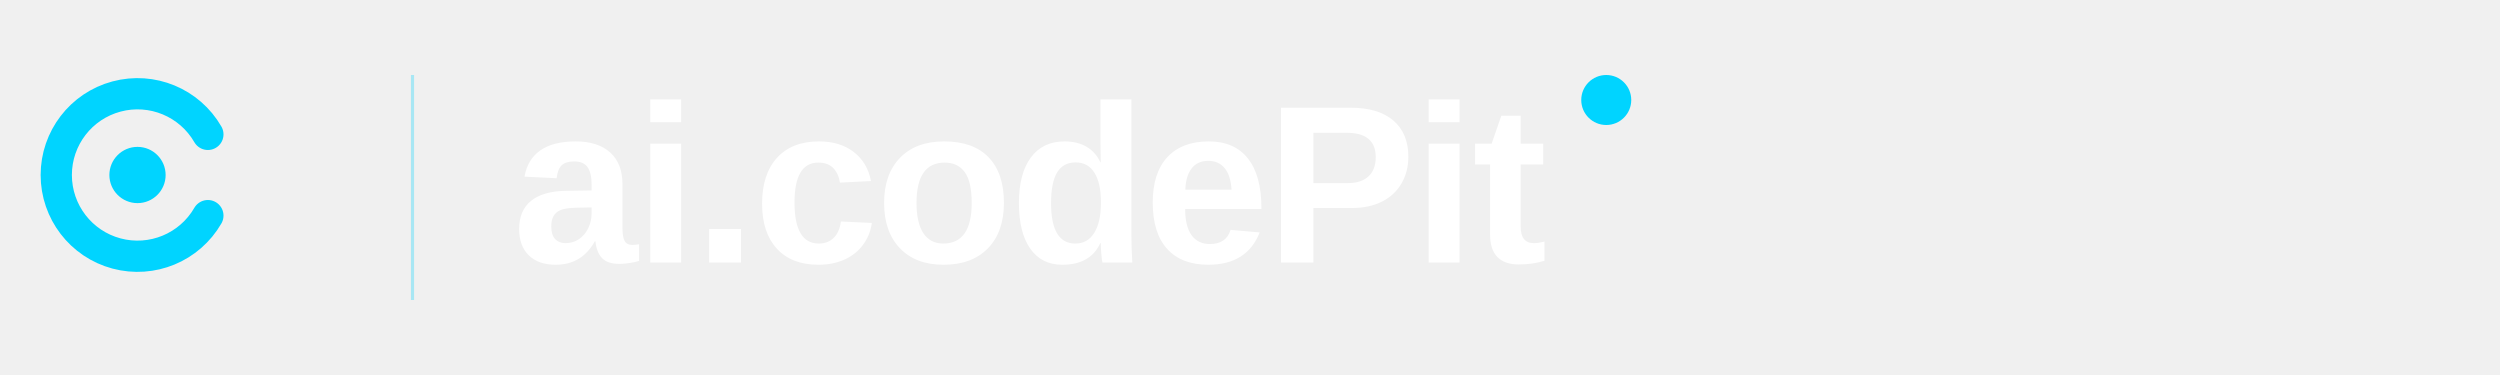
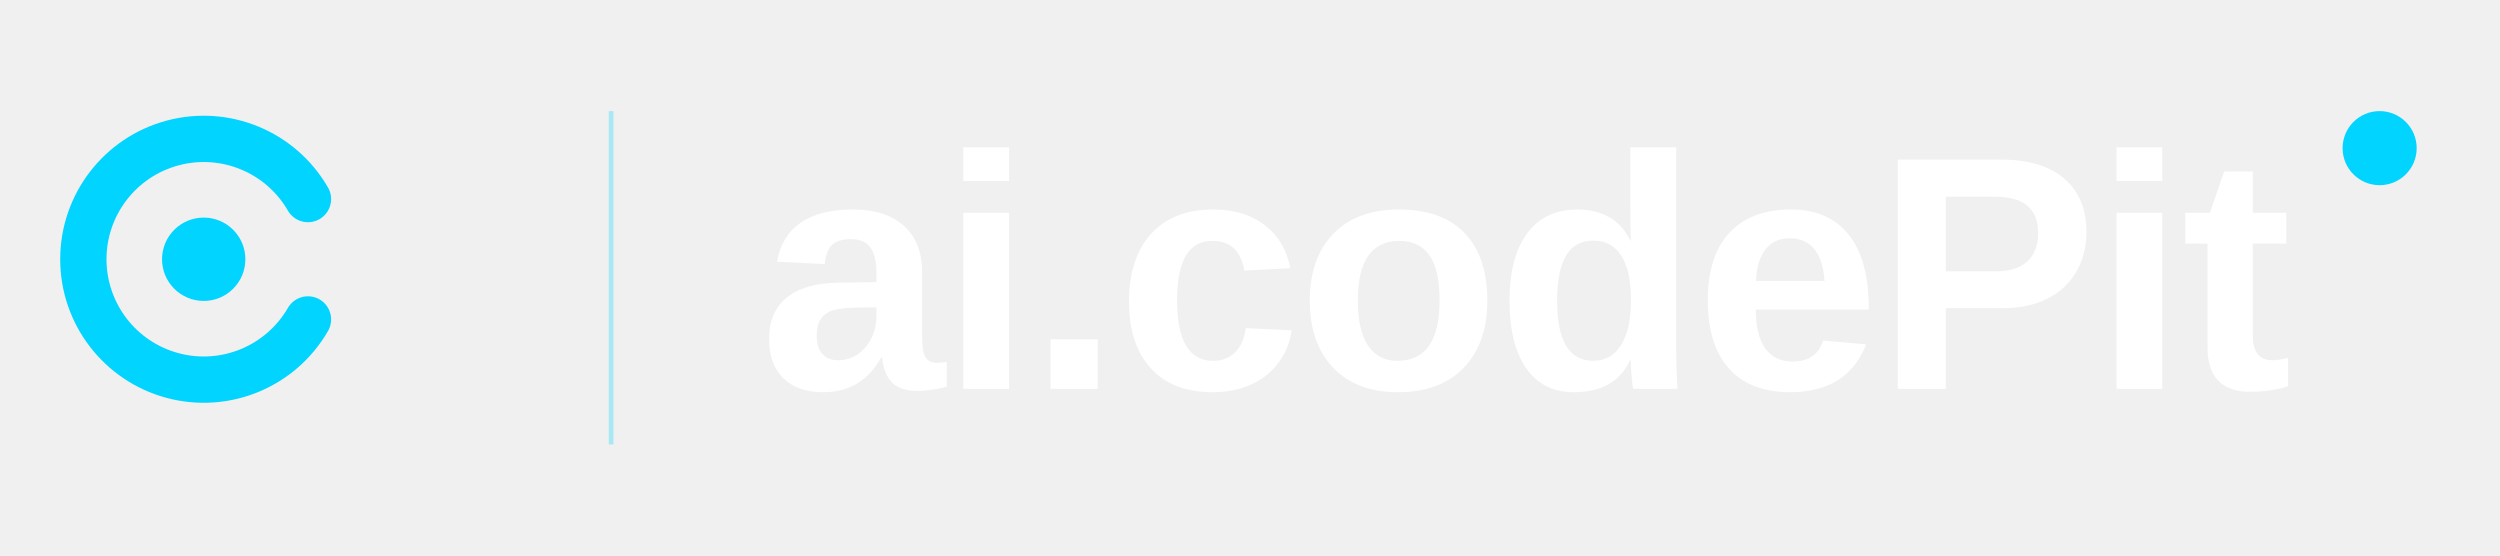
- <svg xmlns="http://www.w3.org/2000/svg" width="400" height="60" viewBox="0 0 400 60">
+ <svg xmlns="http://www.w3.org/2000/svg" width="270" height="60" viewBox="0 0 270 60">
  <defs>
    <style>
      .logo{font-family:'Space Grotesk',Arial,sans-serif;font-weight:700;}
    </style>
  </defs>
  <g transform="translate(0,6) scale(0.50)">
    <path d="M 66.52 31.00 A 26 26 0 1 0 66.52 57.00" fill="none" stroke="#00d4ff" stroke-width="10" stroke-linecap="round" />
    <circle cx="44" cy="44" r="9" fill="#00d4ff" />
  </g>
  <line x1="66" y1="12" x2="66" y2="48" stroke="#00d4ff" stroke-width="0.5" opacity="0.3" />
  <text x="82" y="42" class="logo" font-size="36" fill="#ffffff" letter-spacing="-0.5">ai.codePit</text>
  <circle cx="257" cy="16" r="4" fill="#00d4ff" />
</svg>
